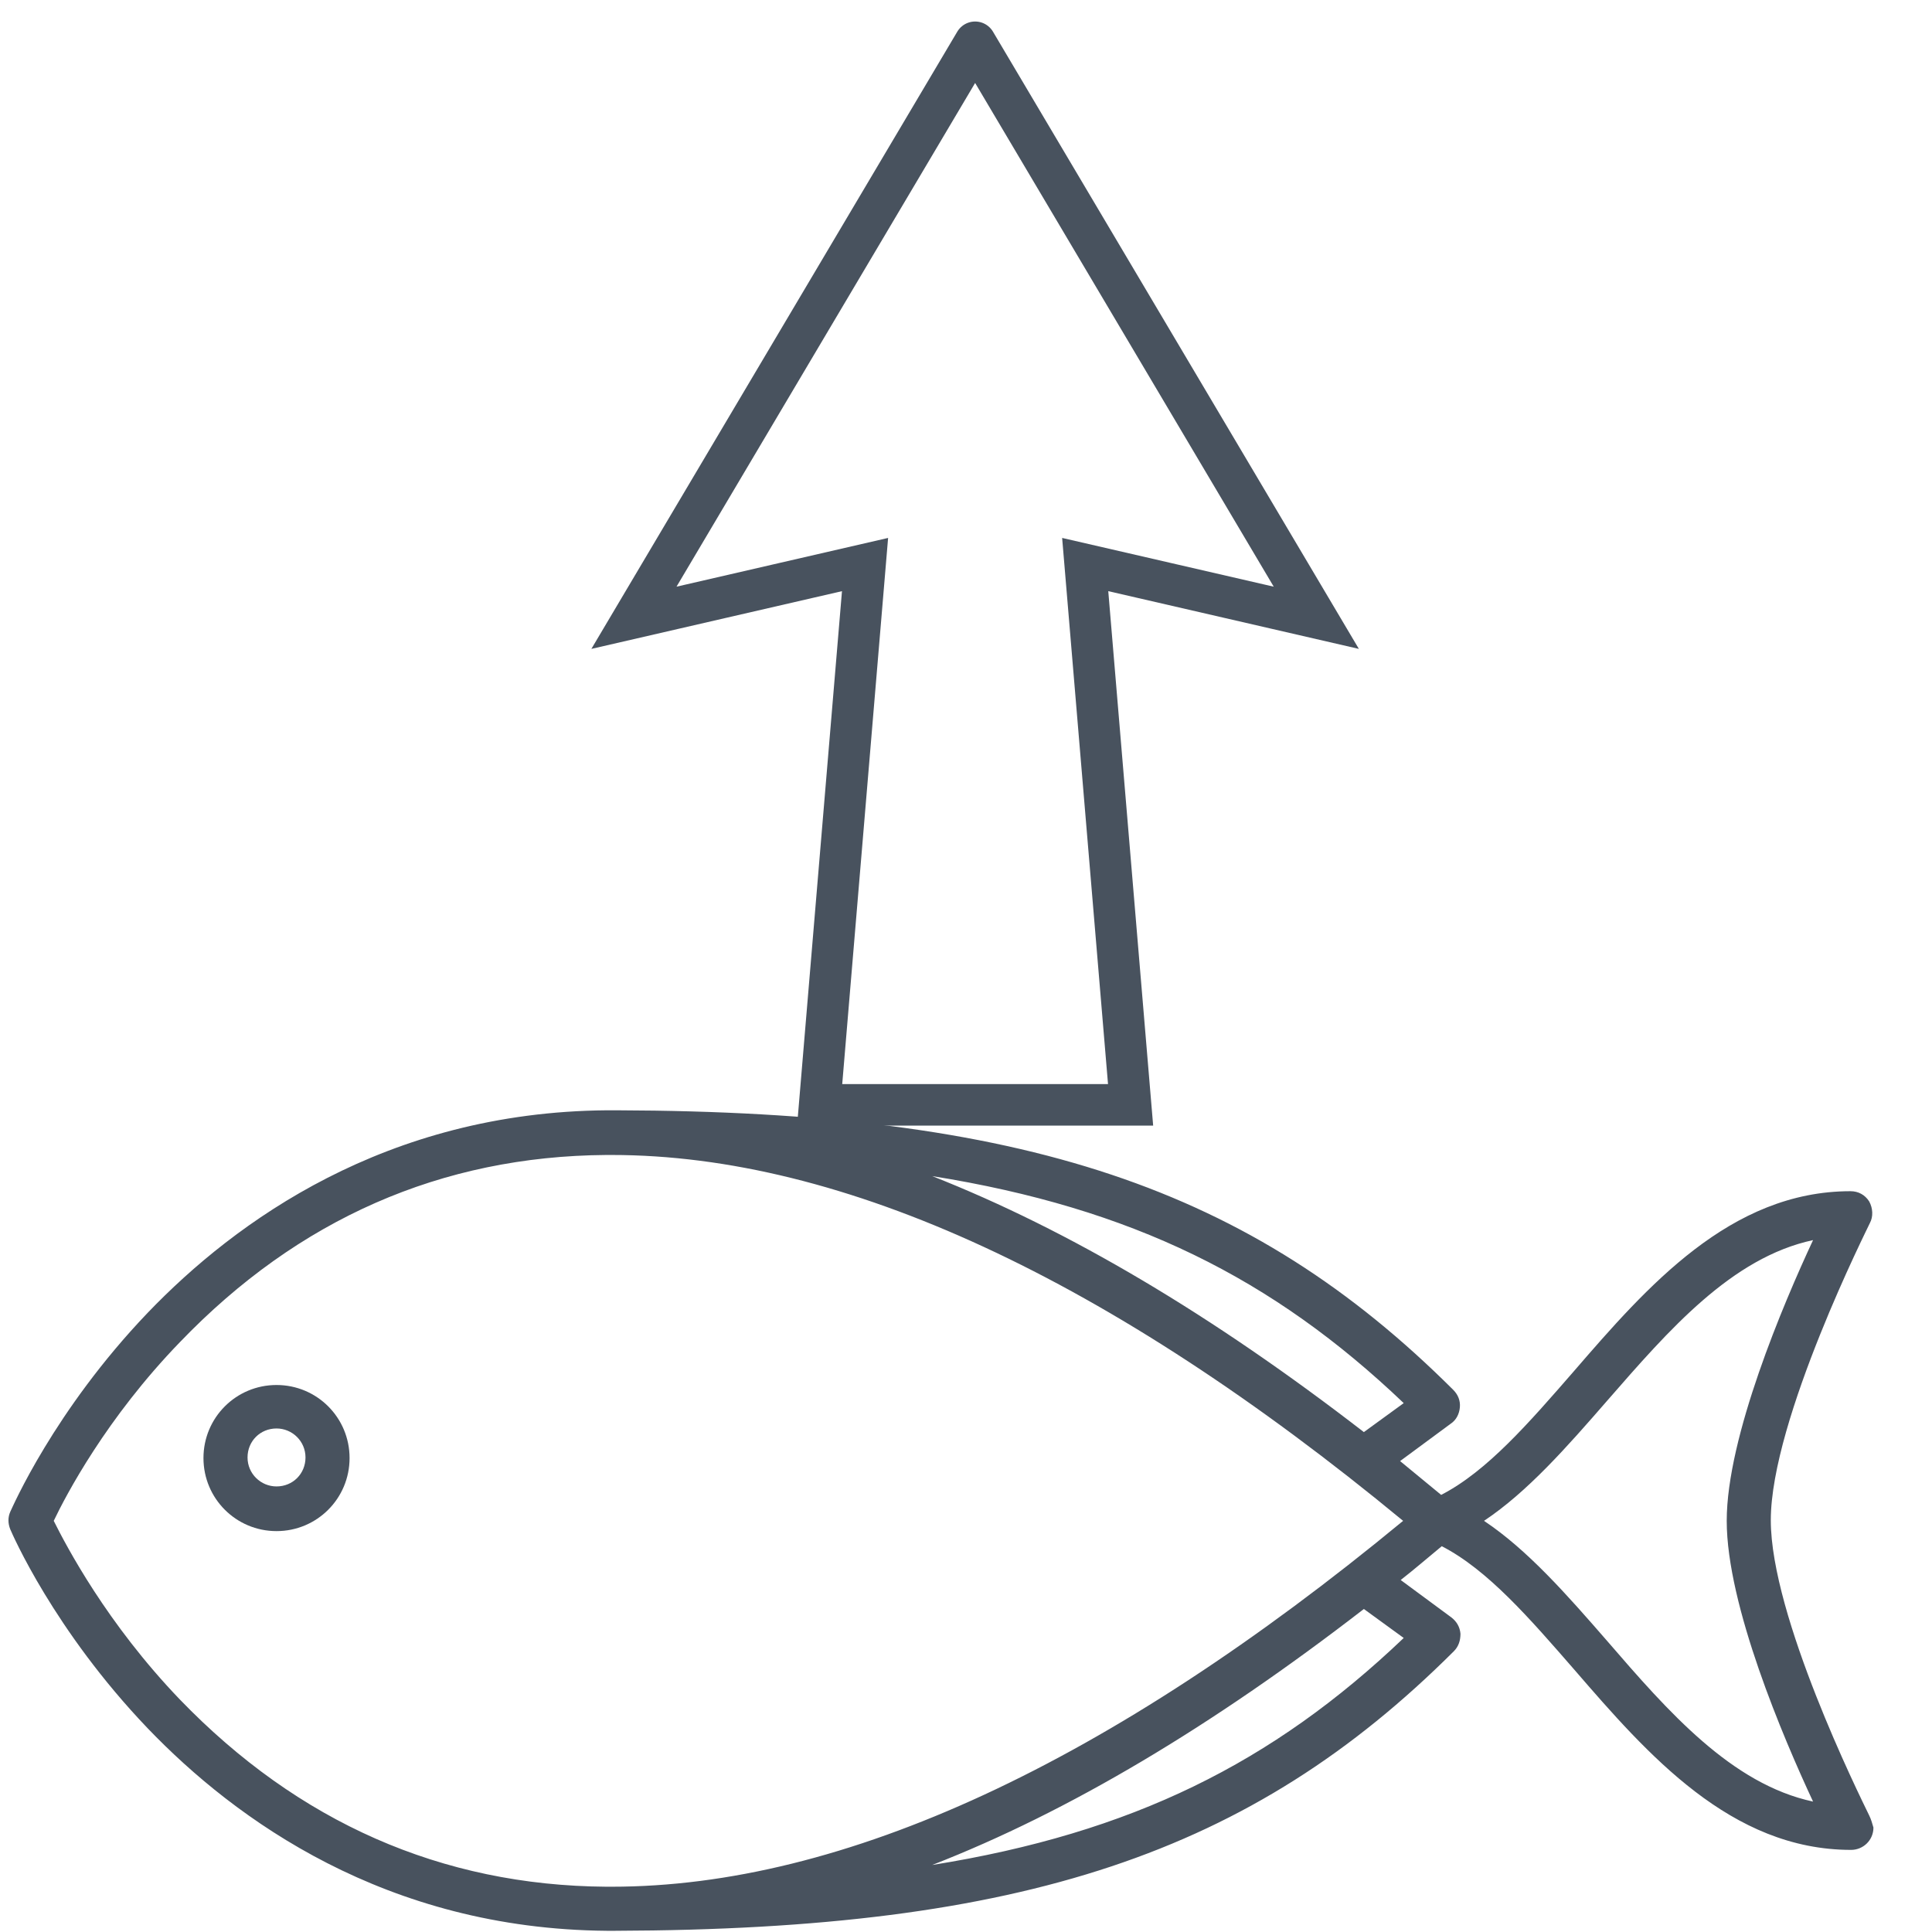
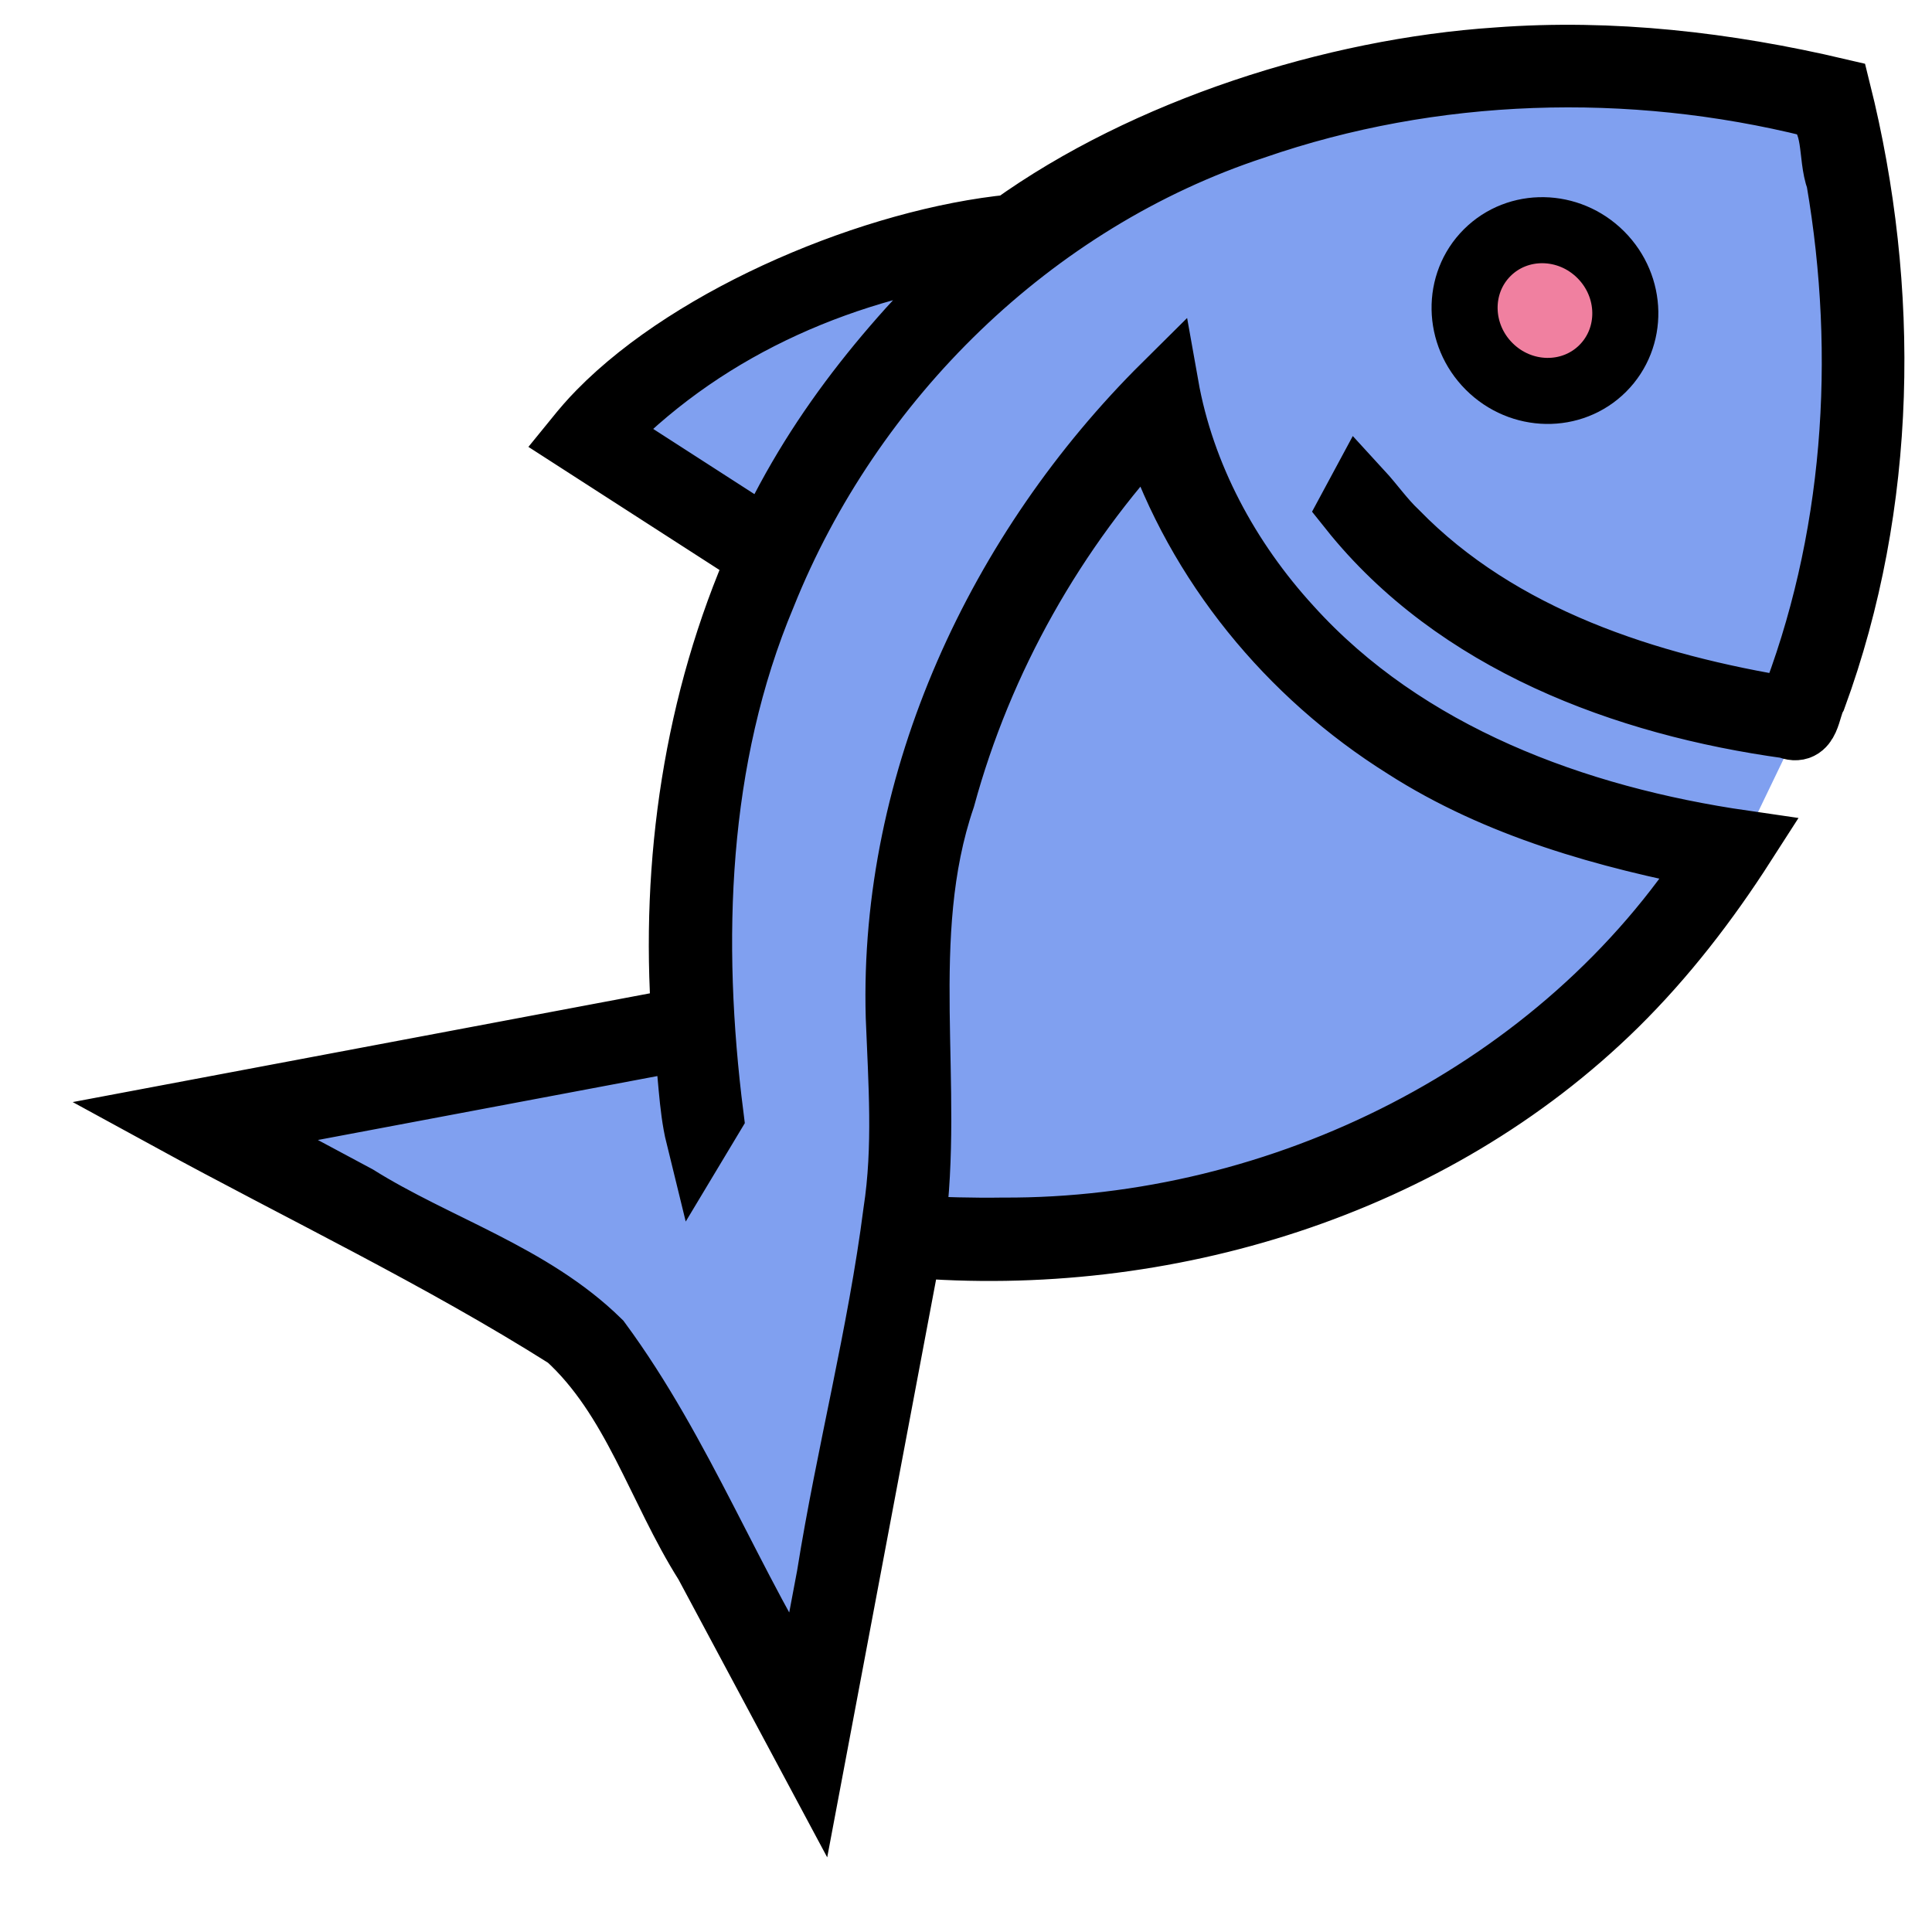
- <svg xmlns="http://www.w3.org/2000/svg" version="1.1" width="320px" height="320px" viewBox="0 0 320 320">
-   <g id="fish" transform="translate(-530 110)">
-     <path fill="#48525E" d="M839.6,190.7c-1.7-3.5-16.3-33-16.3-48.9c0-16.7,16.3-48.9,16.4-49.2c0.6-1.1,0.5-2.5-0.1-3.6 c-0.7-1.1-1.8-1.7-3.1-1.7c-19.9,0-33.7,15.8-45.8,29.8c-7.4,8.5-14.4,16.6-22,20.5c-2.3-1.9-4.6-3.8-6.8-5.6l8.4-6.2 c0.9-0.6,1.4-1.6,1.5-2.7c0.1-1.1-0.3-2.1-1.1-2.9c-33.6-33.5-71.2-46.1-138.5-46.3c-0.3,0-0.6,0-0.8,0l-0.9,0 c-36.6,0.3-61.5,18.4-76,33.5c-15.6,16.3-22.5,32.4-22.8,33c-0.4,0.9-0.4,1.9,0,2.9c0.3,0.7,7.2,16.7,22.8,33 c14.5,15.1,39.4,33.2,76,33.5c0,0,0,0,0.1,0c0.1,0,0.3,0,0.4,0l0.5,0c0.1,0,0.3,0,0.4,0c67.5-0.2,105.3-12.8,138.9-46.3 c0.8-0.8,1.1-1.8,1.1-2.9c-0.1-1.1-0.6-2-1.5-2.7l-8.4-6.2c2.3-1.8,4.5-3.7,6.8-5.6c7.6,3.9,14.6,12,22,20.5 c12.1,14,25.9,29.8,45.8,29.8c0,0,0,0,0,0c2,0,3.7-1.6,3.7-3.7C840.1,192,839.9,191.3,839.6,190.7z M796.2,161.8 c-6.7-7.7-13.2-15.1-20.4-19.9c7.2-4.8,13.7-12.2,20.4-19.9c10.2-11.7,20.6-23.7,34.1-26.6c-4.9,10.5-14.3,32.6-14.3,46.5 c0,14,9.4,36,14.3,46.5C816.8,185.5,806.3,173.5,796.2,161.8z M755.9,156.5l6.6,4.8c-21.7,20.7-45,32.3-78.1,37.6 C707,190.1,730.8,175.9,755.9,156.5z M631.3,202.5l-0.9,0c-27.3-0.2-51-10.7-70.6-31c-12.1-12.6-18.8-25.4-20.9-29.6 c2-4.2,8.7-17,20.9-29.6c19.6-20.4,43.3-30.8,70.6-31l0.9,0c38.3,0,82.4,20.4,131.1,60.6C713.7,182.1,669.7,202.5,631.3,202.5z M684.4,84.8c33.1,5.3,56.4,16.9,78.1,37.6l-6.6,4.8C730.8,107.8,707,93.7,684.4,84.8z" />
-     <path fill="#48525E" d="M575.8,119.4c-6.7,0-12.1,5.4-12.1,12.1s5.4,12.1,12.1,12.1c6.7,0,12.1-5.4,12.1-12.1 S582.5,119.4,575.8,119.4z M575.8,136.2c-2.6,0-4.8-2.1-4.8-4.8s2.1-4.8,4.8-4.8c2.6,0,4.8,2.1,4.8,4.8S578.5,136.2,575.8,136.2z" />
-   </g>
-   <g id="arrow" transform="translate(72, 40) scale(0.55) rotate(-90 160 100)">
-     <path fill="none" stroke="#48525E" stroke-linecap="round" stroke-width="12.5" d="M 320,102.749 146.682,205.494 162.716,135.898 0,149.566 V 55.928 L 162.715,69.596 146.681,0 320,102.749" />
+ <svg xmlns="http://www.w3.org/2000/svg" version="1.1" width="585px" height="585px" viewBox="0 0 585 585">
+   <g fill="none" stroke="black" stroke-width="20" transform="rotate(-45,216.2298,227.3904)">
+     <g stroke="none" fill="#80a0f0">
+       <path d="m 264.125,130.668 c -3.547,0.022 -6.961,0.292 -10.414,0.65 4.659,21.531 9.32,43.062 13.977,64.594 -44.543,17.193 -84.159,46.675 -115.473,82.838 -43.677,-29.822 -87.349,-59.653 -131.023,-89.479 12.897,43.991 28.343,87.444 38.443,132.201 1.29,27.422 -12.896,52.17 -18.756,78.268 -6.509,21.497 -13.018,42.995 -19.527,64.492 43.645,-29.806 87.289,-59.615 130.936,-89.42 49.954,59.193 124.673,98.999 202.607,99.624 20.821,0.146 41.543,-2.551 61.857,-6.981 l 46.492,-16.277 C 519.749,424.992 566.253,379.743 598.078,326.754 579.85,297.338 558.128,269.889 531.808,247.256 494.343,214.455 441.466,187.199 392.162,179.131 v 0 C 360.132,152.819 305.171,130.22 264.125,130.668 Z" />
+     </g>
+     <path d="m 264.125,130.668 c -3.547,0.022 -6.961,0.292 -10.414,0.65 4.659,21.531 9.32,43.062 13.977,64.594 -44.543,17.193 -84.159,46.675 -115.473,82.838 -43.677,-29.822 -87.349,-59.653 -131.023,-89.479 12.897,43.991 28.343,87.444 38.443,132.201 1.29,27.422 -12.896,52.17 -18.756,78.268 -6.509,21.497 -13.018,42.995 -19.527,64.492 43.645,-29.806 87.289,-59.615 130.936,-89.42 49.954,59.193 124.673,98.999 202.607,99.624 20.821,0.146 41.543,-2.551 61.857,-6.981 -30.667,-41.047 -53.78,-90.952 -51.118,-143.225 1.217,-27.737 9.476,-55.487 25.448,-78.351 -70.657,-0.302 -143.113,25.988 -192.233,77.957 -13.413,14.501 -26.356,29.585 -42.397,41.328 -29.574,22.852 -61.936,41.741 -92.18,63.665 -10.937,7.469 -21.873,14.94 -32.812,22.407 9.017,-41.278 27.03,-80.269 33.363,-122.006 -0.255,-28.725 -14.533,-55.022 -20.928,-82.762 -4.529,-14.962 -9.059,-29.924 -13.587,-44.886 39.579,27.035 79.16,54.067 118.736,81.105 -5.916,7.976 -13.721,15.863 -18.527,23.801 l 6.817,-1.702 c 32.614,-42.064 72.987,-80.021 122.865,-100.411 64.906,-27.777 142.013,-27.156 205.334,4.824 51.585,25.075 95.05,66.122 124.528,115.131 1.664,8.911 -7.319,14.412 -10.646,21.643 -31.364,44.362 -73.895,81.486 -123.959,103.178 -25.71,-35.634 -47.282,-77.449 -46.697,-122.465 -0.175,-5.459 0.843,-11.132 1.064,-16.365 l -5.145,1.543 c -5.742,50.886 16.835,100.289 46.969,140.041 2.295,5.993 7.596,0.389 11.595,-0.724 56.506,-26.186 103.009,-71.435 134.834,-124.424 C 579.85,297.338 558.128,269.889 531.808,247.256 494.343,214.455 441.466,187.199 392.162,179.131 v 0 C 360.132,152.819 305.171,130.22 264.125,130.668 Z m -1.838,4.484 c 44.698,-0.239 86.409,16.683 121.554,43.875 -38.353,-1.164 -75.115,1.714 -111.384,15.099 -4.266,-19.709 -8.531,-39.418 -12.797,-59.127 0.876,0.051 1.751,0.102 2.627,0.152 z m 116.408,118.779 c -18.383,37.067 -22.621,80.159 -13.371,120.373 7.128,32.664 23.943,62.398 42.594,89.936 -83.203,18.134 -173.208,-12.35 -232.587,-72.361 -6.593,-6.391 -12.872,-13.095 -19.077,-19.861 34.888,-26.362 58.868,-66.191 98.92,-85.856 37.866,-21.661 81.11,-33.662 124.685,-35.122 -0.388,0.964 -0.776,1.928 -1.164,2.893 z" />
+     <ellipse fill="#f080a0" cx="488.417" cy="310.984" rx="23.906" ry="24.757" />
  </g>
</svg>
